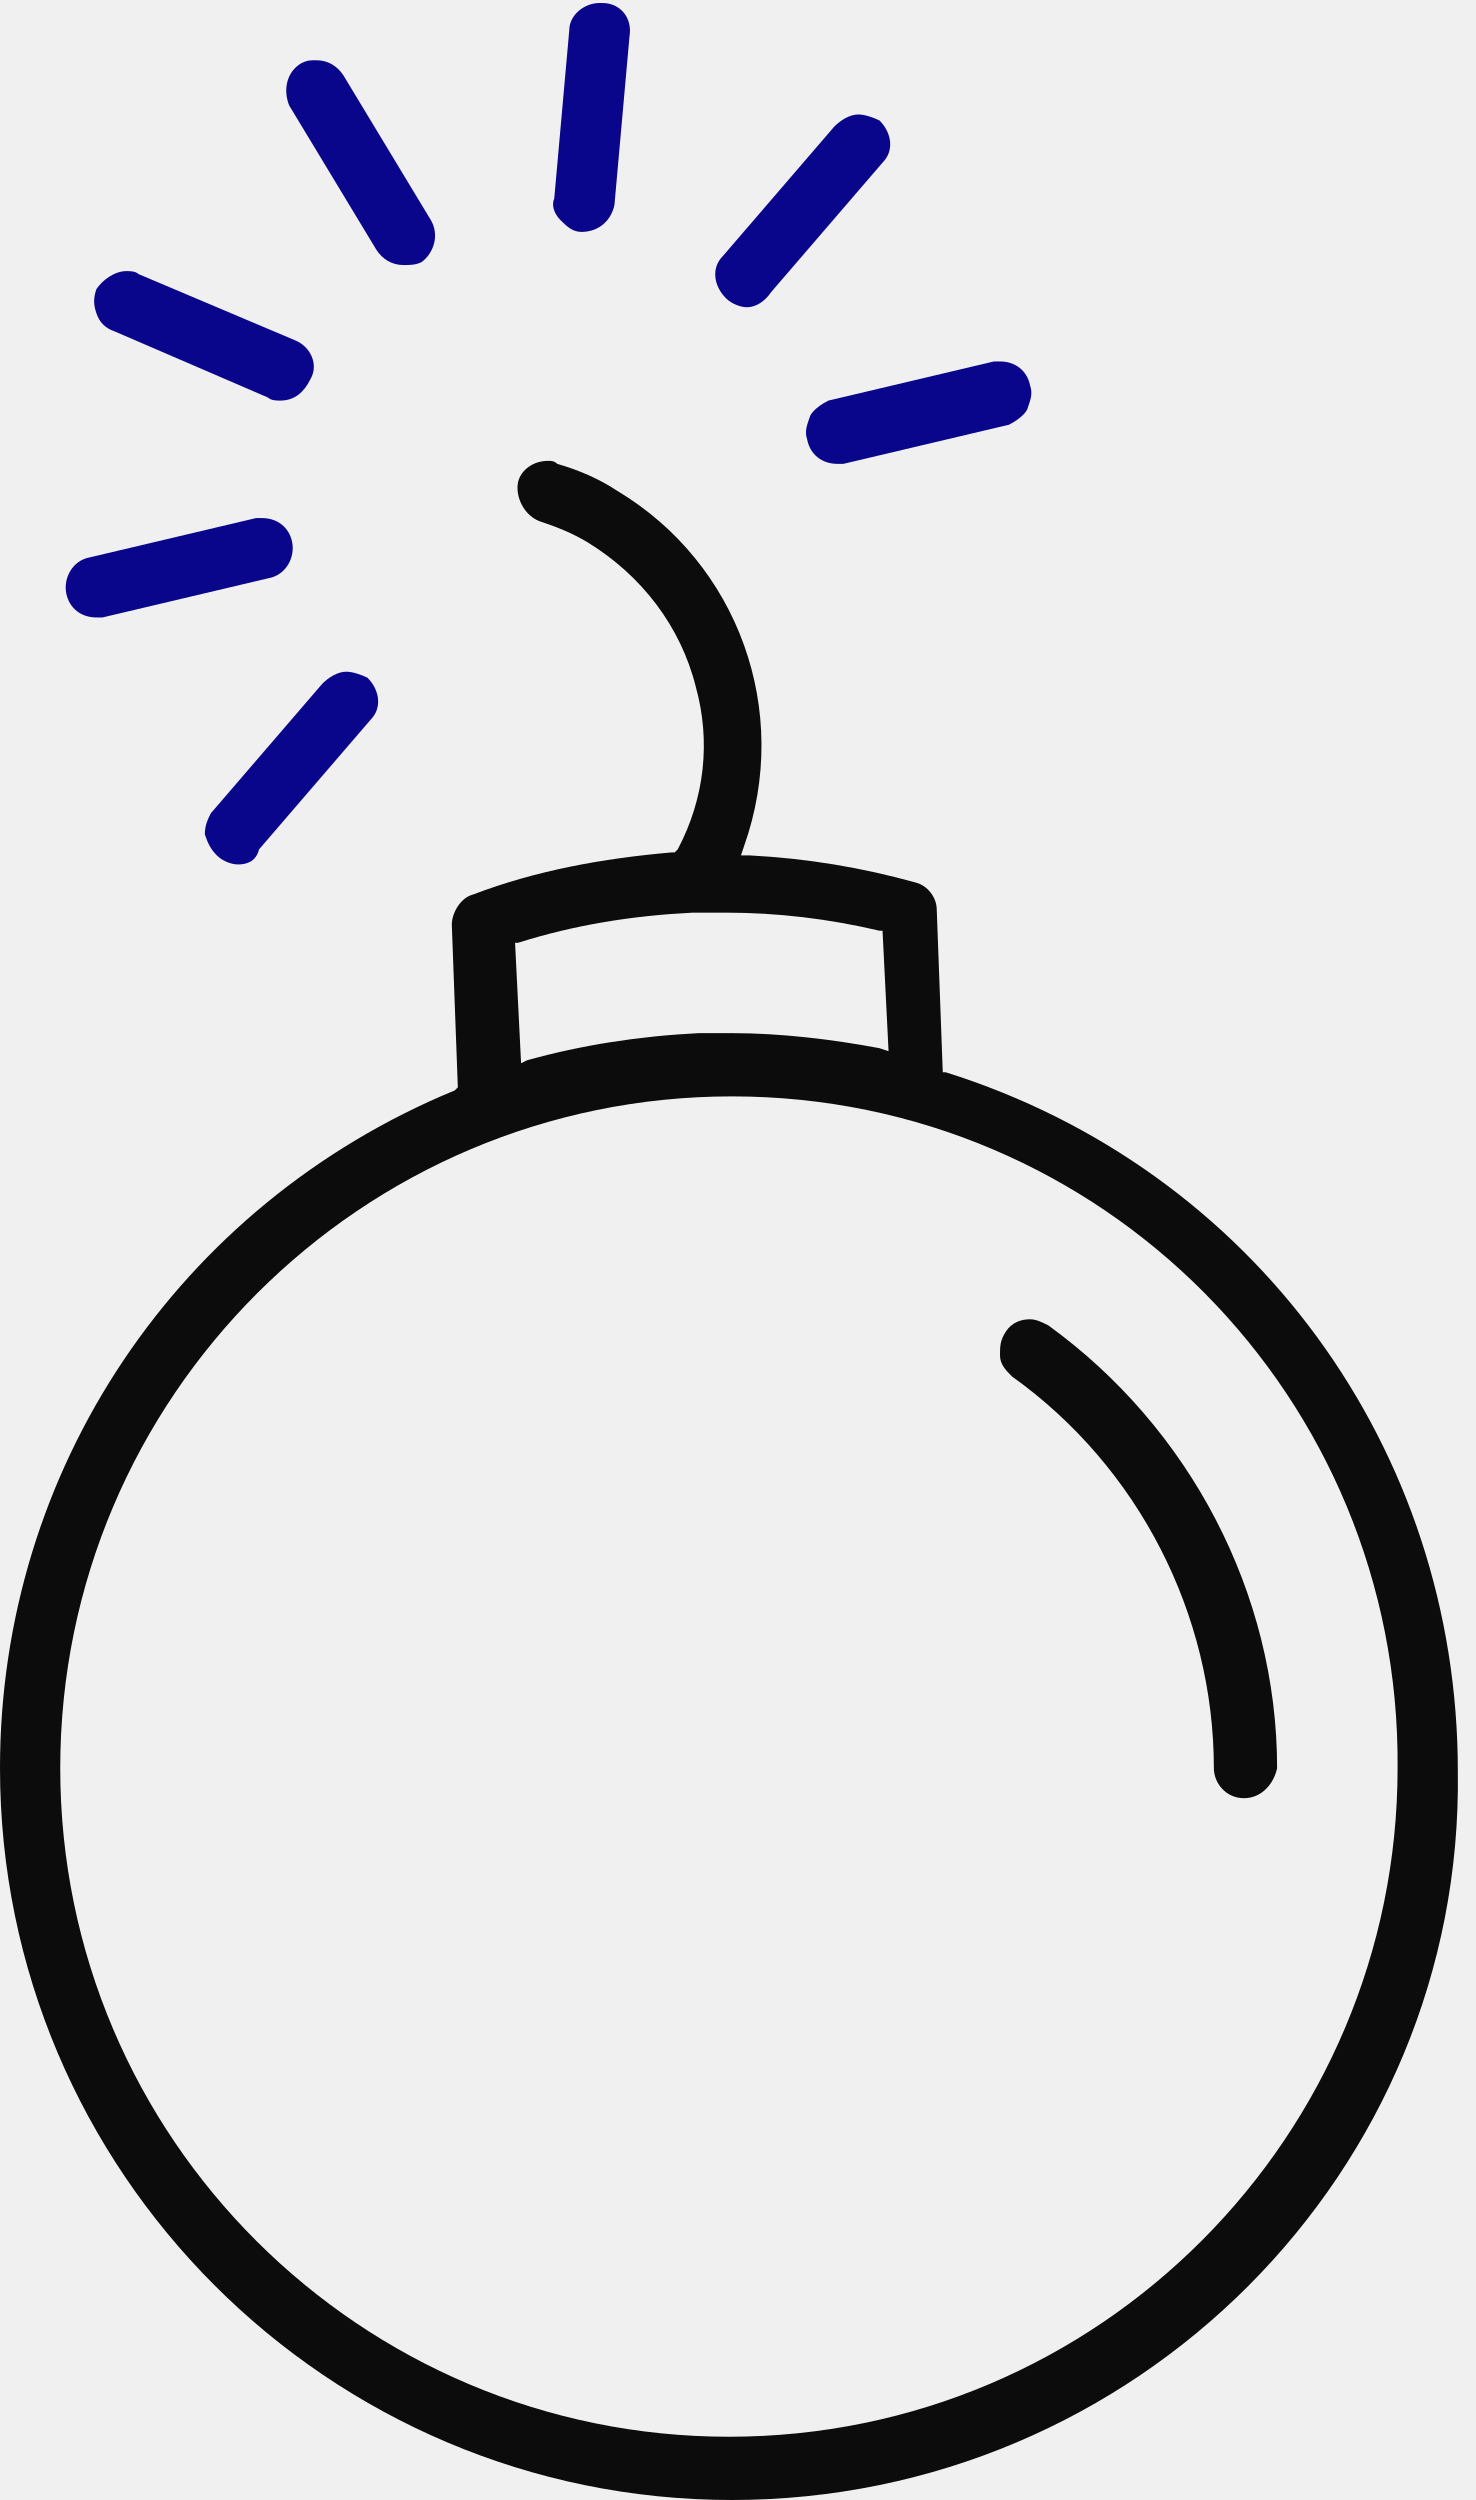
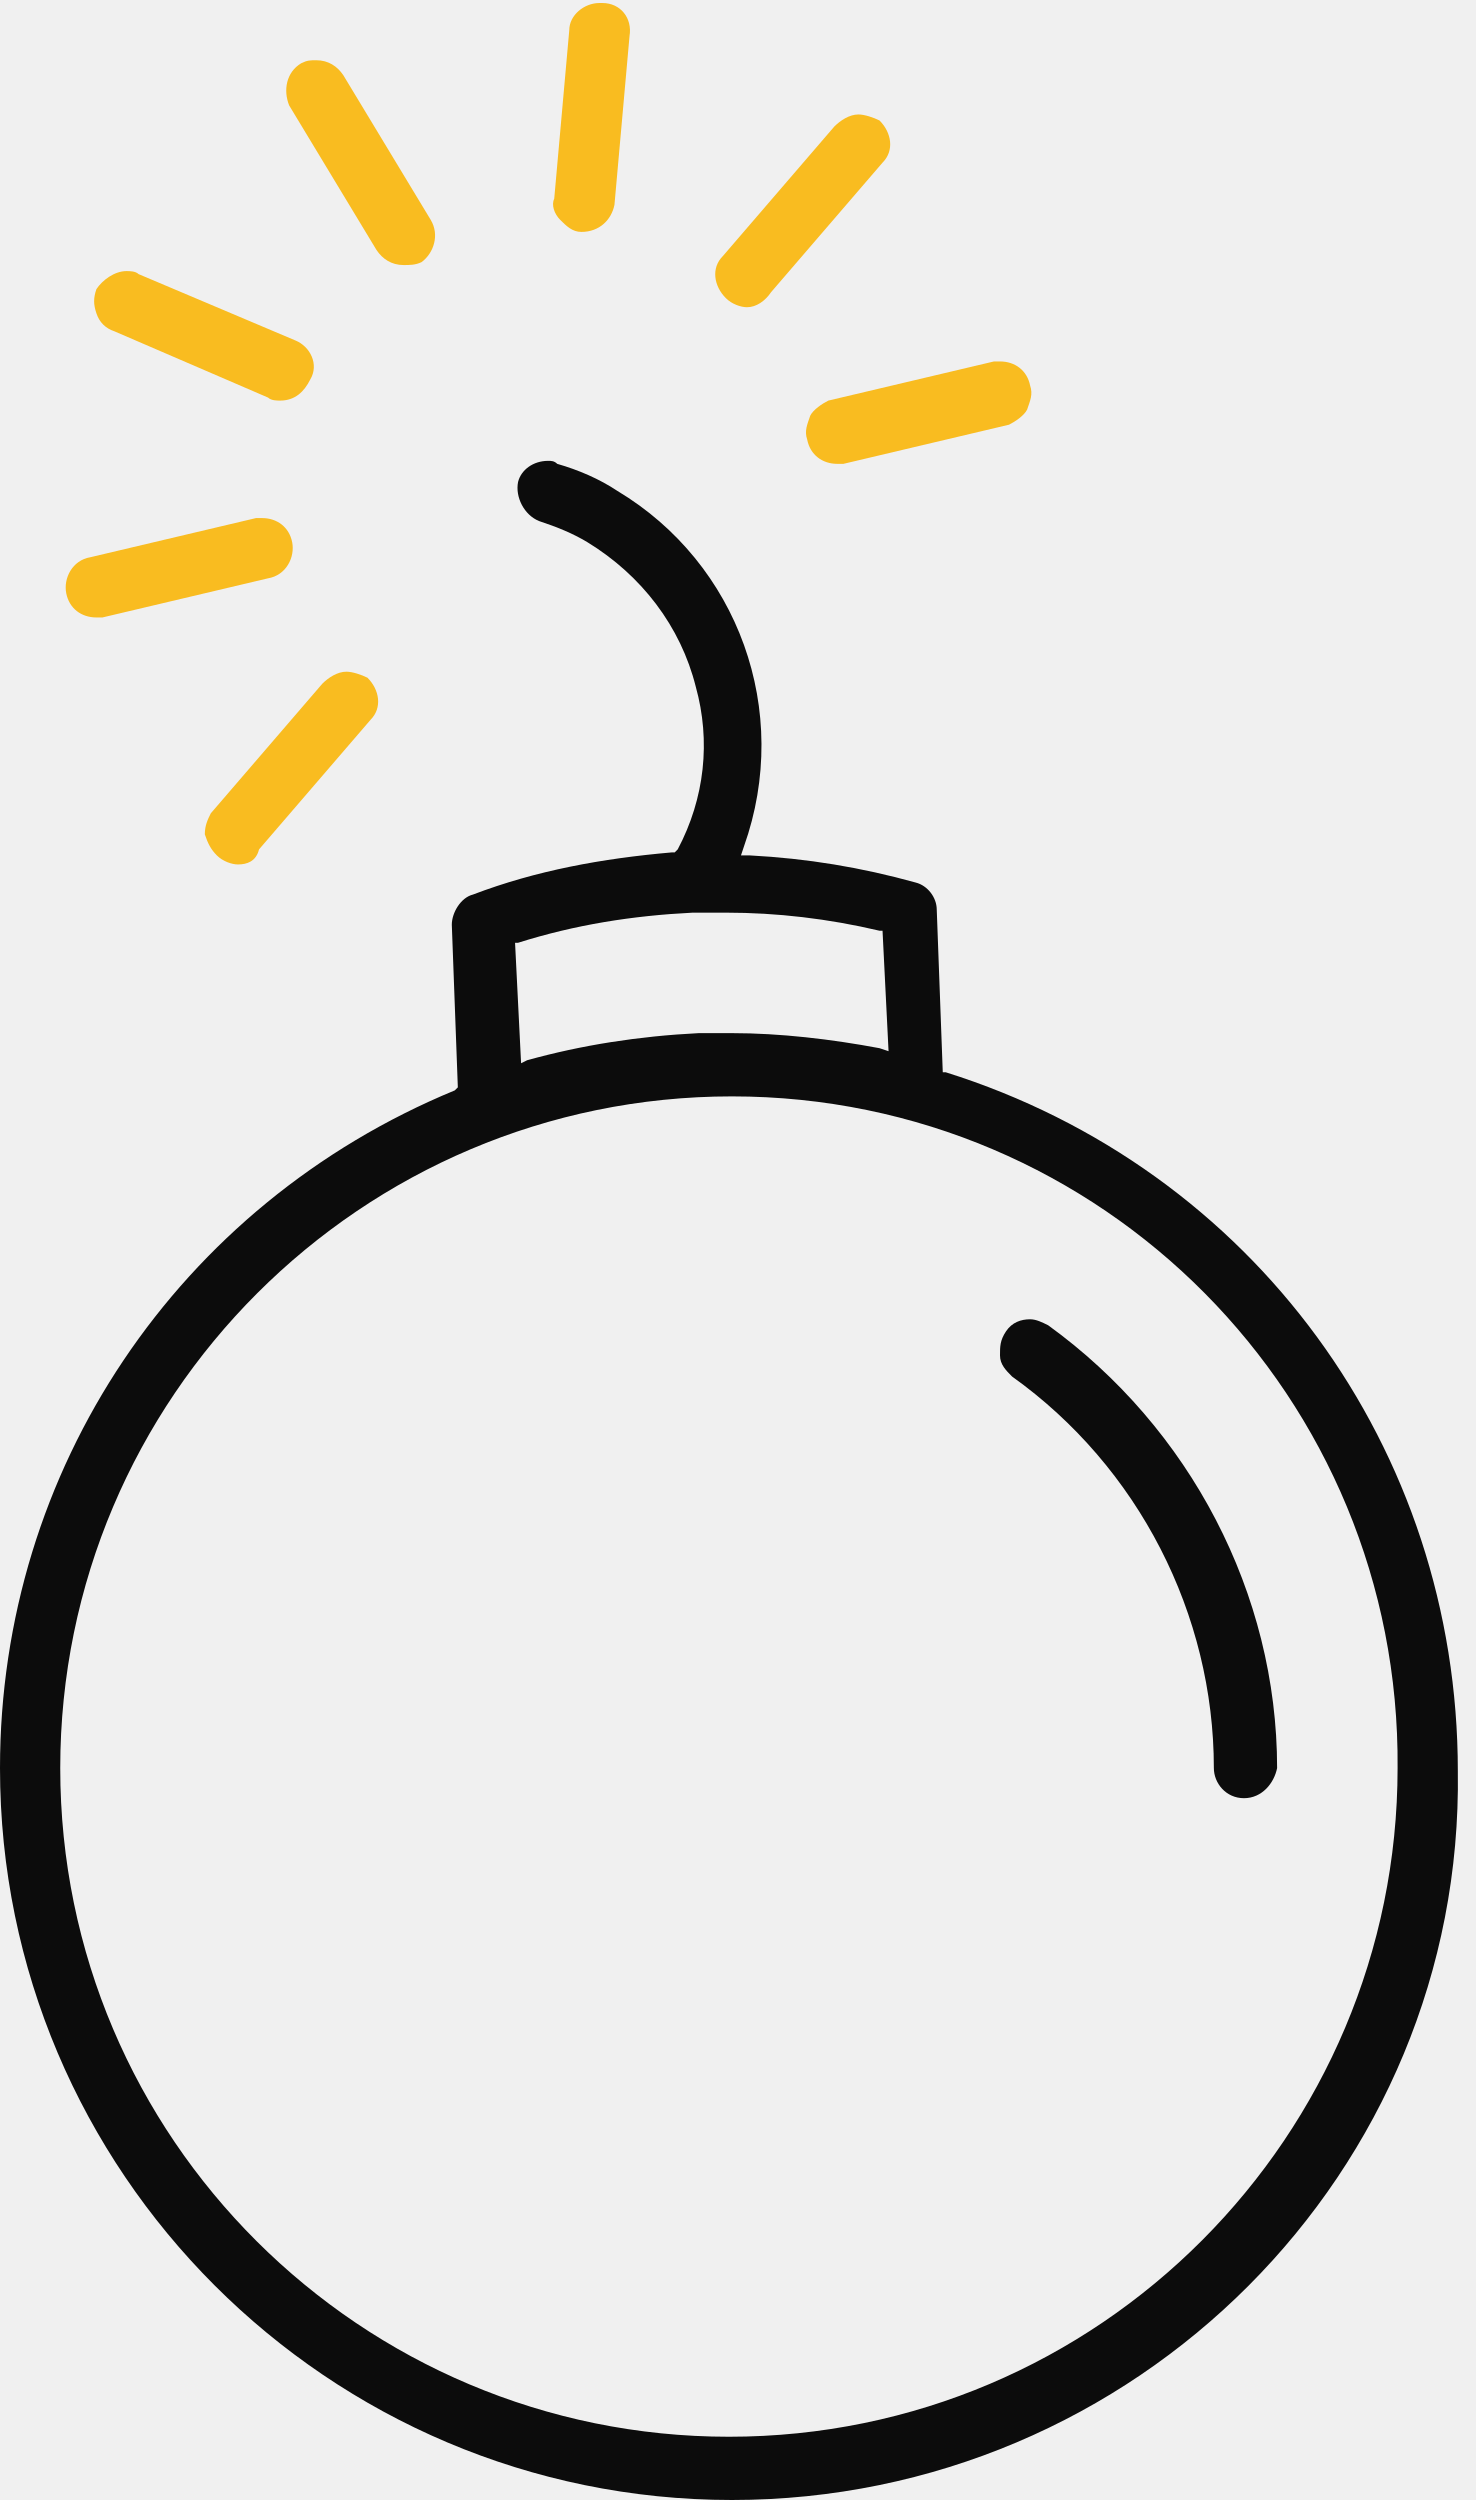
<svg xmlns="http://www.w3.org/2000/svg" width="49" height="83" viewBox="0 0 49 83" fill="none">
  <g clip-path="url(#clip0)">
    <path d="M24.3 83C10.9 83 0 72.1 0 58.7C0 48.8 5.9 40 15.1 36.2L15.2 36.1L15 30.7C15 30.3 15.3 29.8 15.7 29.7C17.8 28.9 20 28.5 22.3 28.3H22.4L22.5 28.2C23.4 26.5 23.6 24.6 23.1 22.8C22.6 20.8 21.3 19.1 19.5 18C19 17.7 18.5 17.5 17.9 17.3C17.4 17.1 17.1 16.5 17.2 16C17.3 15.6 17.7 15.3 18.2 15.3C18.3 15.3 18.4 15.3 18.5 15.4C19.2 15.6 19.9 15.9 20.5 16.3C24.5 18.7 26.3 23.6 24.7 28.1L24.6 28.4H24.9C26.8 28.5 28.6 28.8 30.4 29.3C30.8 29.4 31.1 29.8 31.1 30.2L31.3 35.6H31.4C41.6 38.8 48.4 48.1 48.4 58.8C48.6 72.1 37.7 83 24.3 83ZM24.3 36.4C12 36.4 2 46.4 2 58.7C2 71 12 80.9 24.2 80.9C36.5 80.9 46.4 70.9 46.4 58.7C46.5 46.4 36.6 36.4 24.3 36.4ZM23 30.3C21 30.4 19.1 30.7 17.2 31.3H17.1L17.3 35.3L17.5 35.2C19.3 34.7 21.2 34.4 23.2 34.3H23.3H24.3C25.9 34.3 27.6 34.5 29.2 34.8L29.5 34.9L29.3 30.9H29.2C27.5 30.5 25.8 30.3 24.1 30.3C23.7 30.3 23.4 30.3 23 30.3Z" fill="#0C0C0C" />
    <path d="M41.3 59.7C40.7 59.7 40.3 59.2 40.3 58.7C40.3 53.6 37.8 48.7 33.6 45.7C33.4 45.5 33.2 45.3 33.2 45C33.2 44.7 33.2 44.5 33.4 44.2C33.6 43.9 33.9 43.8 34.2 43.8C34.4 43.8 34.6 43.9 34.8 44C39.5 47.4 42.4 52.9 42.4 58.7C42.3 59.2 41.9 59.7 41.3 59.7Z" fill="#0C0C0C" />
-     <path d="M19.3 7.7C19 7.7 18.8 7.5 18.6 7.3C18.4 7.1 18.3 6.8 18.4 6.6L18.9 1C18.9 0.5 19.4 0.1 19.9 0.1H20C20.6 0.1 21 0.6 20.9 1.2L20.4 6.8C20.3 7.3 19.9 7.7 19.3 7.7Z" fill="#09068B" />
-     <path d="M13.4 8.8C13 8.8 12.7 8.6 12.5 8.3L9.6 3.5C9.4 3 9.5 2.4 10 2.1C10.2 2 10.3 2 10.5 2C10.9 2 11.2 2.2 11.4 2.5L14.3 7.3C14.6 7.8 14.4 8.4 14 8.7C13.8 8.8 13.6 8.8 13.4 8.8Z" fill="#09068B" />
-     <path d="M9.3 13.3C9.2 13.3 9 13.3 8.9 13.2L3.8 11C3.5 10.9 3.3 10.7 3.2 10.4C3.1 10.1 3.1 9.9 3.2 9.6C3.4 9.3 3.8 9 4.2 9C4.3 9 4.5 9 4.6 9.1L9.8 11.3C10.3 11.5 10.6 12.1 10.3 12.6C10.1 13 9.8 13.3 9.3 13.3Z" fill="#09068B" />
-     <path d="M3.2 20.5C2.7 20.5 2.3 20.2 2.2 19.7C2.1 19.2 2.4 18.6 3 18.5L8.5 17.2C8.6 17.2 8.7 17.2 8.7 17.2C9.2 17.2 9.6 17.5 9.7 18C9.8 18.5 9.5 19.1 8.9 19.2L3.4 20.5C3.3 20.5 3.2 20.5 3.2 20.5Z" fill="#09068B" />
-     <path d="M7.9 28.7C7.7 28.7 7.4 28.6 7.2 28.4C7 28.2 6.9 28 6.8 27.7C6.8 27.4 6.9 27.2 7 27L10.7 22.7C10.9 22.5 11.2 22.3 11.5 22.3C11.7 22.3 12 22.4 12.2 22.5C12.6 22.9 12.7 23.5 12.3 23.9L8.6 28.2C8.5 28.6 8.2 28.7 7.9 28.7Z" fill="#09068B" />
-     <path d="M27.8 15.4C27.3 15.4 26.9 15.1 26.8 14.6C26.7 14.3 26.8 14.1 26.9 13.8C27 13.6 27.3 13.4 27.5 13.3L33 12C33.1 12 33.2 12 33.2 12C33.7 12 34.1 12.3 34.2 12.8C34.3 13.1 34.2 13.3 34.1 13.6C34 13.8 33.7 14 33.5 14.1L28 15.4C27.9 15.4 27.8 15.4 27.8 15.4Z" fill="#09068B" />
-     <path d="M24.8 10.2C24.6 10.2 24.3 10.1 24.1 9.9C23.7 9.5 23.6 8.9 24 8.5L27.7 4.2C27.9 4 28.2 3.8 28.5 3.8C28.7 3.8 29 3.9 29.2 4C29.6 4.4 29.7 5 29.3 5.4L25.6 9.7C25.4 10 25.1 10.2 24.8 10.2Z" fill="#09068B" />
+     <path d="M19.3 7.7C19 7.7 18.8 7.5 18.6 7.3C18.4 7.1 18.3 6.8 18.4 6.6L18.9 1C18.9 0.5 19.4 0.1 19.9 0.1H20C20.6 0.1 21 0.6 20.9 1.2L20.4 6.8C20.3 7.3 19.9 7.7 19.3 7.7Z" fill="#F9BC20" />
+     <path d="M13.4 8.8C13 8.8 12.7 8.6 12.5 8.3L9.6 3.5C9.4 3 9.5 2.4 10 2.1C10.2 2 10.3 2 10.5 2C10.9 2 11.2 2.2 11.4 2.5L14.3 7.3C14.6 7.8 14.4 8.4 14 8.7C13.8 8.8 13.6 8.8 13.4 8.8Z" fill="#F9BC20" />
+     <path d="M9.3 13.3C9.2 13.3 9 13.3 8.9 13.2L3.8 11C3.5 10.9 3.3 10.7 3.2 10.4C3.1 10.1 3.1 9.9 3.2 9.6C3.4 9.3 3.8 9 4.2 9C4.3 9 4.5 9 4.6 9.1L9.8 11.3C10.3 11.5 10.6 12.1 10.3 12.6C10.1 13 9.8 13.3 9.3 13.3Z" fill="#F9BC20" />
+     <path d="M3.2 20.5C2.7 20.5 2.3 20.2 2.2 19.7C2.1 19.2 2.4 18.6 3 18.5L8.5 17.2C8.6 17.2 8.7 17.2 8.7 17.2C9.2 17.2 9.6 17.5 9.7 18C9.8 18.5 9.5 19.1 8.9 19.2L3.4 20.5C3.3 20.5 3.2 20.5 3.2 20.5Z" fill="#F9BC20" />
+     <path d="M7.9 28.7C7.7 28.7 7.4 28.6 7.2 28.4C7 28.2 6.9 28 6.8 27.7C6.8 27.4 6.9 27.2 7 27L10.7 22.7C10.9 22.5 11.2 22.3 11.5 22.3C11.7 22.3 12 22.4 12.2 22.5C12.6 22.9 12.7 23.5 12.3 23.9L8.6 28.2C8.5 28.6 8.2 28.7 7.9 28.7Z" fill="#F9BC20" />
+     <path d="M27.8 15.4C27.3 15.4 26.9 15.1 26.8 14.6C26.7 14.3 26.8 14.1 26.9 13.8C27 13.6 27.3 13.4 27.5 13.3L33 12C33.1 12 33.2 12 33.2 12C33.7 12 34.1 12.3 34.2 12.8C34.3 13.1 34.2 13.3 34.1 13.6C34 13.8 33.7 14 33.5 14.1L28 15.4C27.9 15.4 27.8 15.4 27.8 15.4Z" fill="#F9BC20" />
+     <path d="M24.8 10.2C24.6 10.2 24.3 10.1 24.1 9.9C23.7 9.5 23.6 8.9 24 8.5L27.7 4.2C27.9 4 28.2 3.8 28.5 3.8C28.7 3.8 29 3.9 29.2 4C29.6 4.4 29.7 5 29.3 5.4L25.6 9.7C25.4 10 25.1 10.2 24.8 10.2Z" fill="#F9BC20" />
  </g>
  <defs>
    <clipPath id="clip0">
      <rect width="48.6" height="83" fill="white" />
    </clipPath>
  </defs>
</svg>
